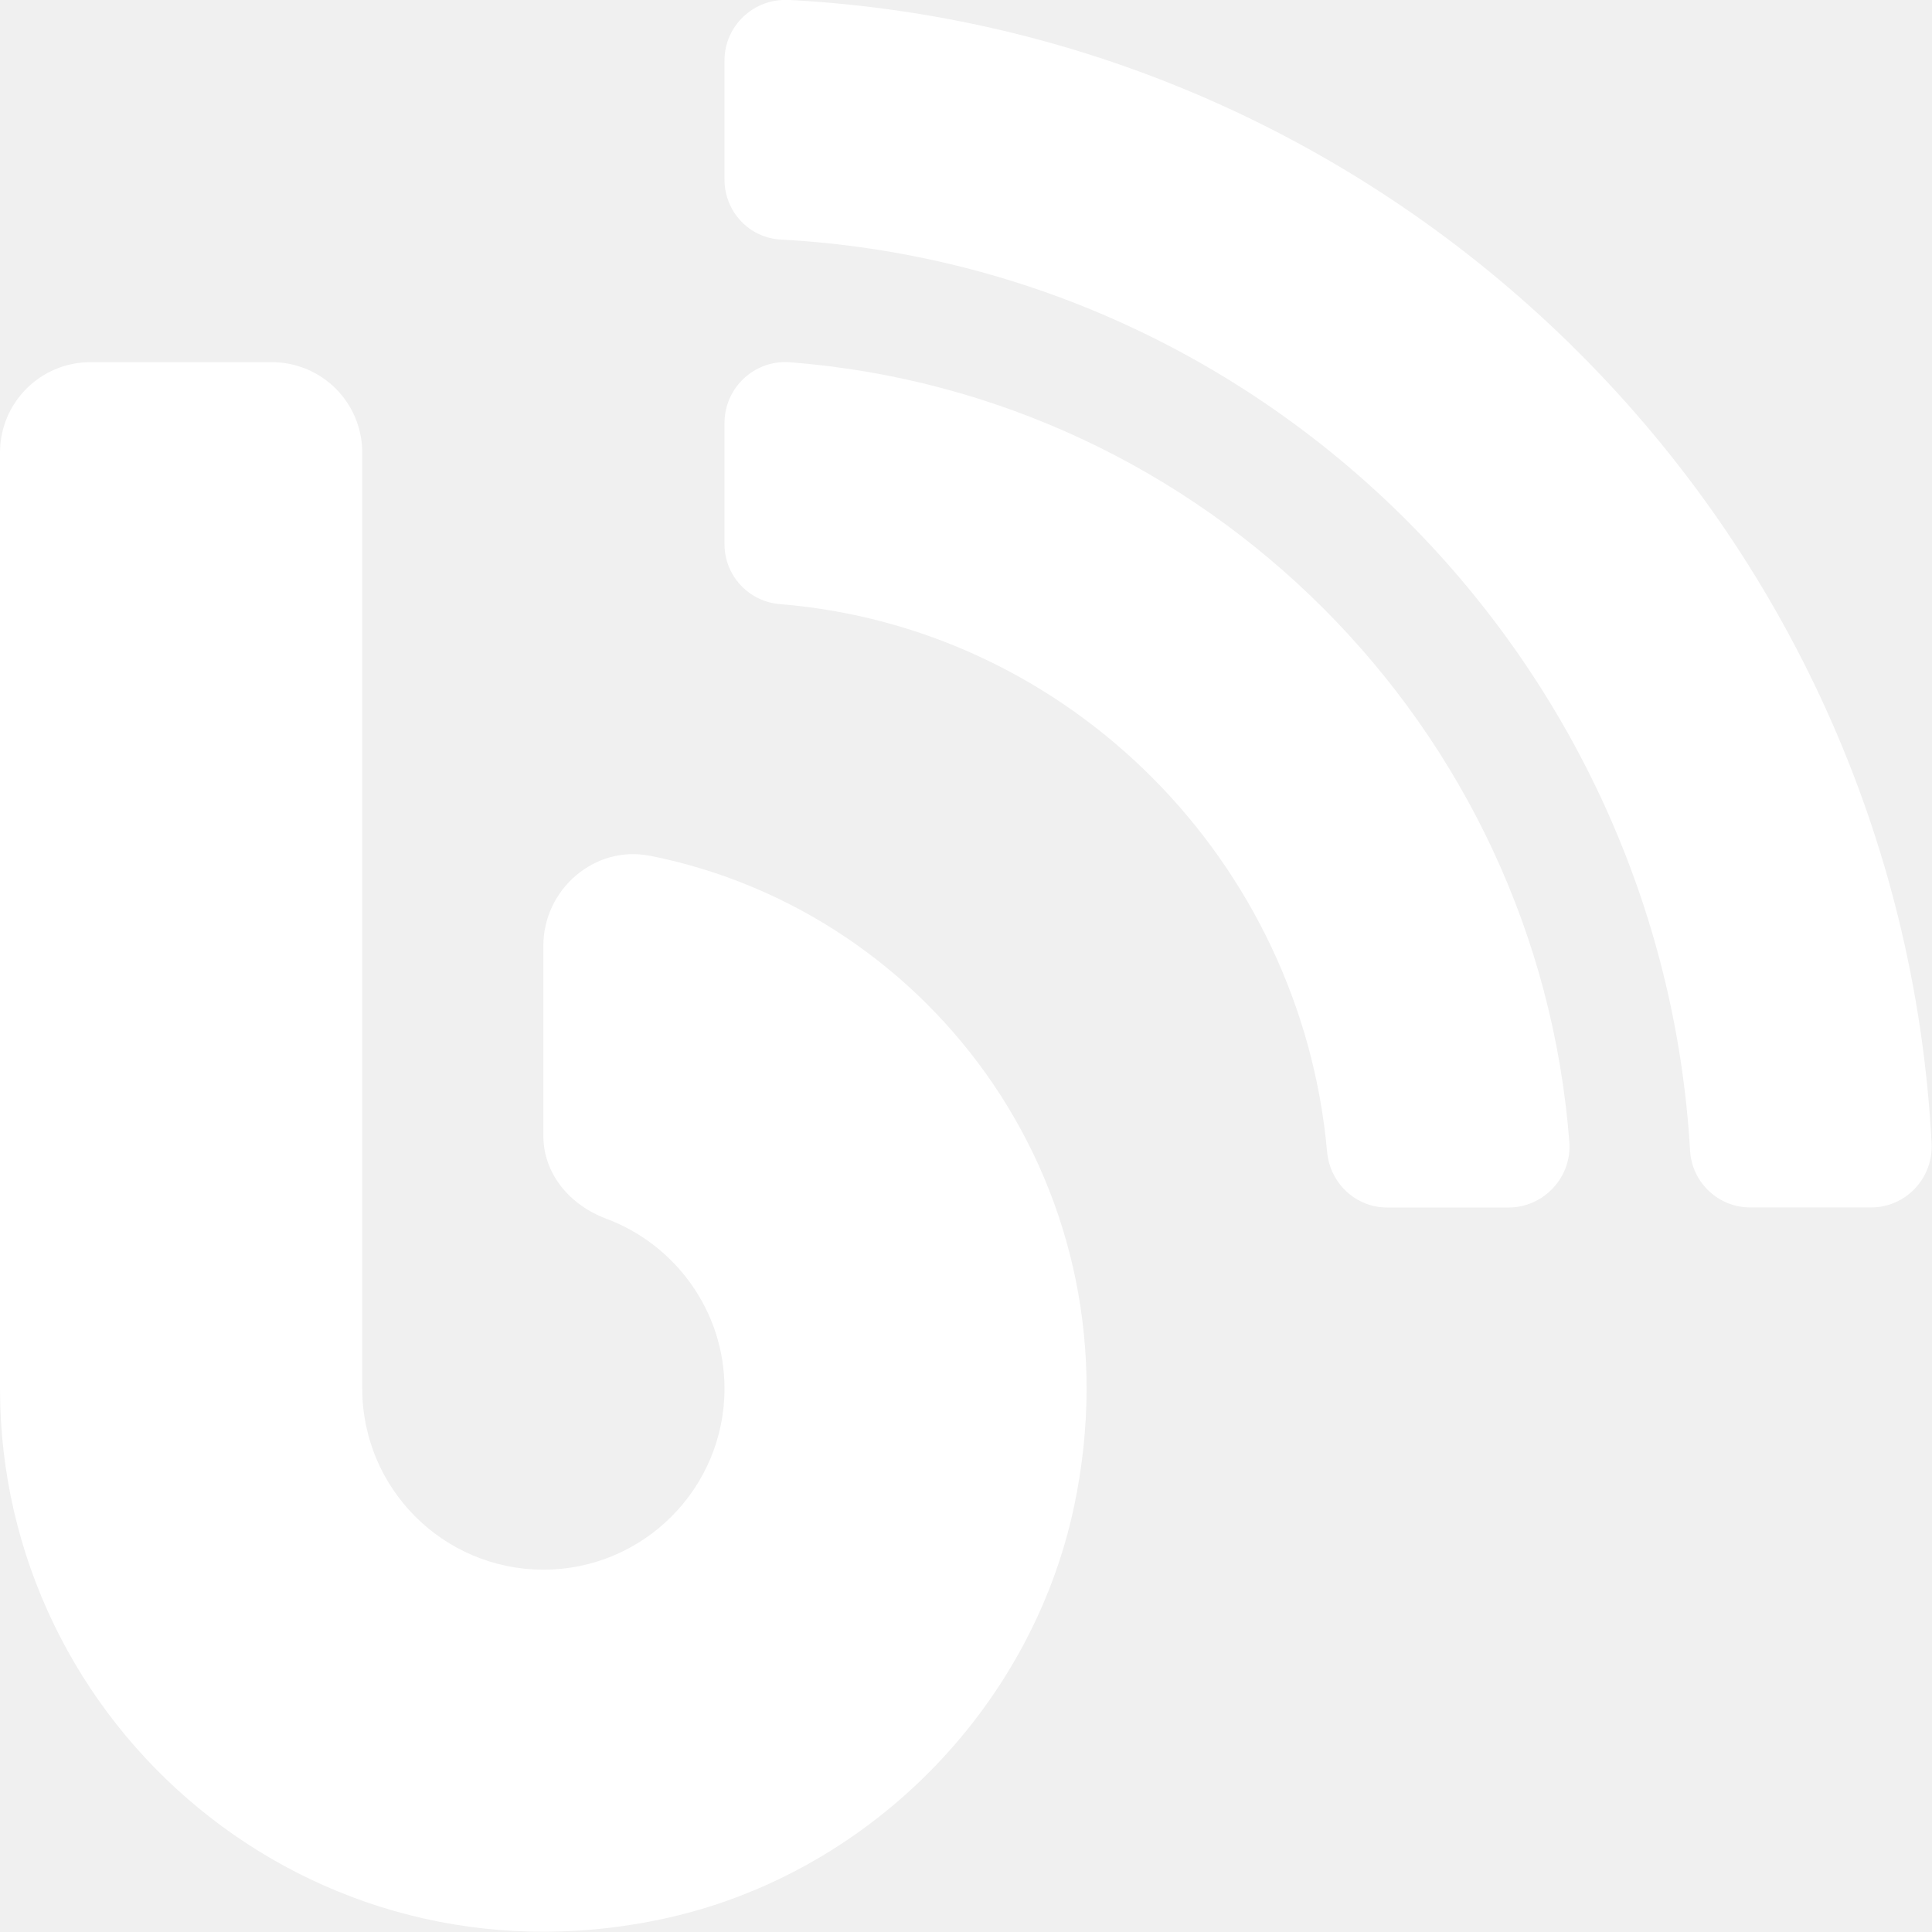
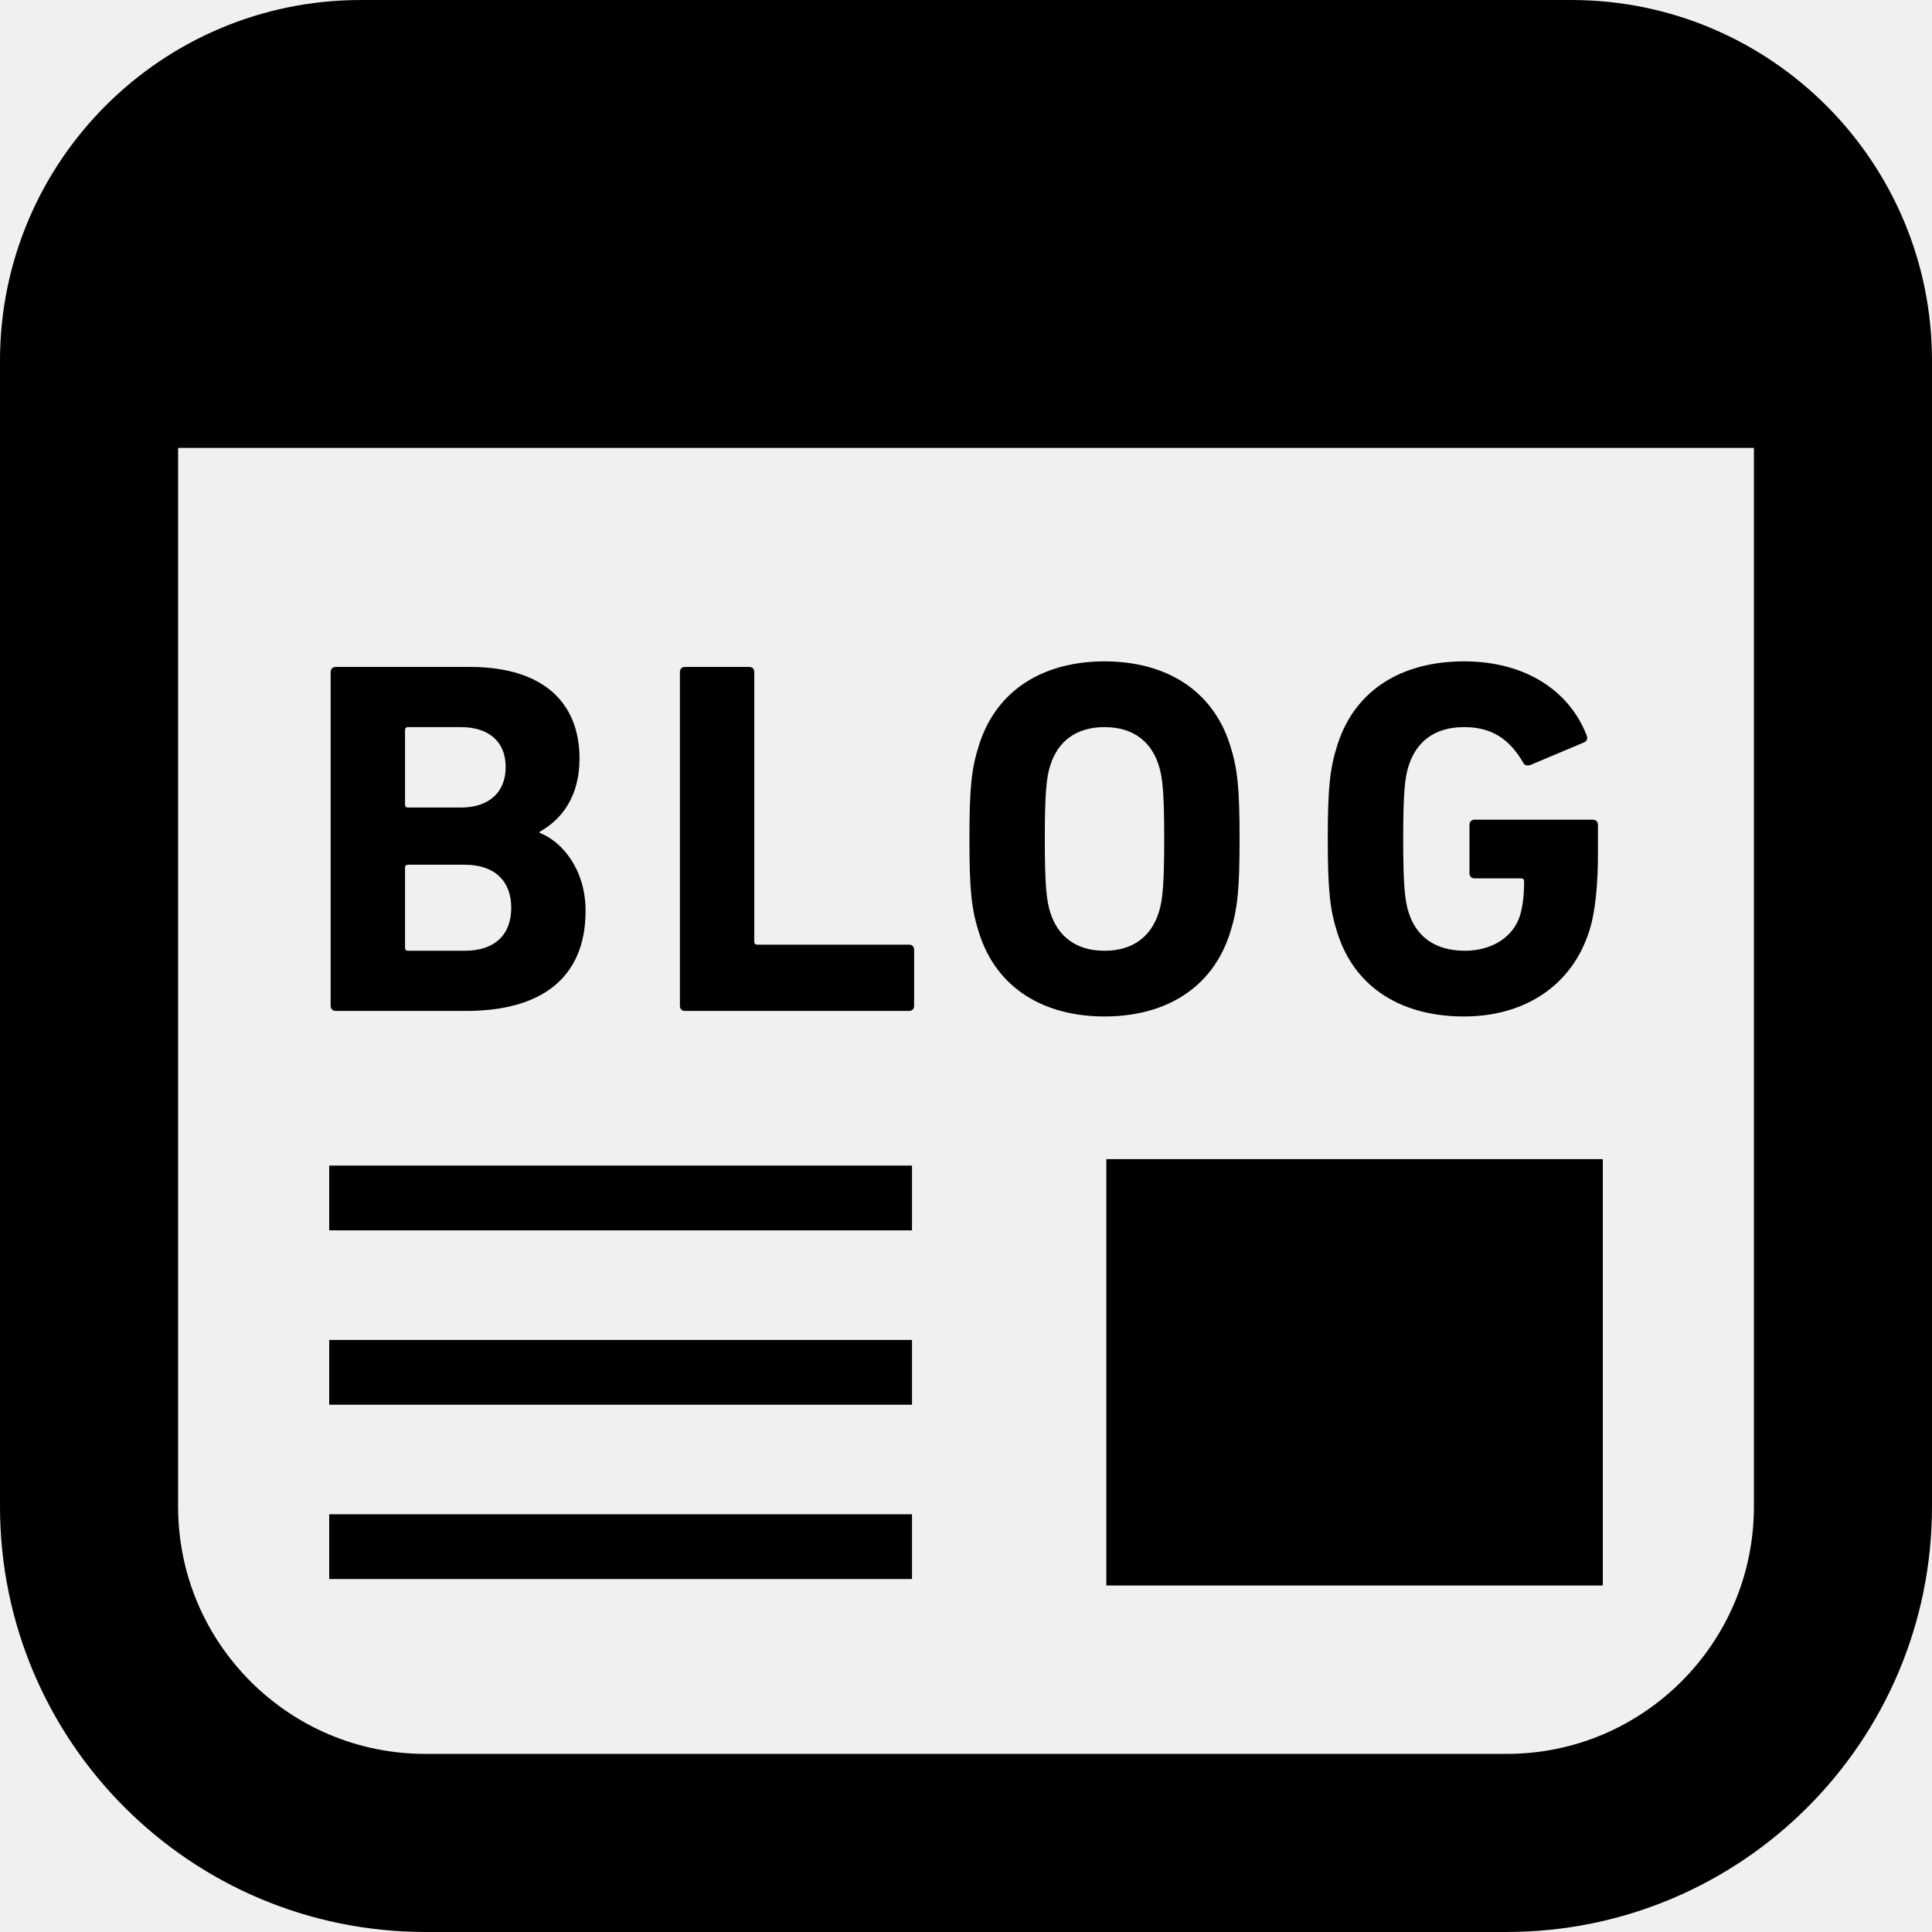
- <svg xmlns="http://www.w3.org/2000/svg" fill="none" height="24" viewBox="0 0 24 24" width="24">
-   <clipPath id="a">
-     <path d="m0 0h24v24h-24z" />
-   </clipPath>
-   <g clip-path="url(#a)">
-     <path d="m8.072 10.631c-.684-.136-1.322.417-1.322 1.116v2.362c0 .478.333.863.783 1.031.853.319 1.467 1.144 1.467 2.109 0 1.242-1.008 2.25-2.25 2.25s-2.25-1.008-2.25-2.25v-11.625c0-.623-.502-1.125-1.125-1.125h-2.25c-.623 0-1.125.502-1.125 1.125v11.625c0 4.195 3.848 7.509 8.203 6.595 2.55-.534 4.608-2.597 5.142-5.142.816-3.886-1.734-7.369-5.273-8.072zm1.725-10.631c-.431-.023-.797.319-.797.75v1.481c0 .398.309.727.703.745 6.066.328 10.941 5.25 11.292 11.32.023.394.352.703.745.703h1.505c.431 0 .773-.366.75-.797-.398-7.65-6.548-13.8-14.198-14.203zm.014 4.5c-.436-.033-.811.314-.811.755v1.505c0 .394.305.717.694.745 3.6.295 6.469 3.197 6.792 6.806.037.389.356.689.745.689h1.509c.436 0 .787-.375.755-.811-.394-5.161-4.523-9.291-9.684-9.689z" fill="#fff" />
+ <svg xmlns="http://www.w3.org/2000/svg" version="1.1" id="_x32_" viewBox="0 0 512 512" xml:space="preserve">
+   <style type="text/css">
+ 	.st0{fill:#000000;}
+ </style>
+   <g>
+     <rect x="293.186" y="307.184" class="st0" width="131.572" height="112.986" />
+     <rect x="87.243" y="308.893" class="st0" width="154.448" height="17.162" />
+     <rect x="87.243" y="401.298" class="st0" width="154.448" height="17.162" />
+     <rect x="87.243" y="355.1" class="st0" width="154.448" height="17.162" />
+     <path class="st0" d="M416.428,0.004H95.58C42.787,0.013,0.016,42.792,0,95.577v303.685   c0.025,62.262,50.463,112.717,112.742,112.734h286.524c62.27-0.017,112.717-50.464,112.734-112.734V95.577   C511.992,42.792,469.212,0.013,416.428,0.004z M464.805,399.262c-0.008,18.15-7.308,34.424-19.198,46.34   c-11.916,11.891-28.19,19.19-46.34,19.198H112.742c-18.15-0.009-34.433-7.308-46.348-19.198   c-11.892-11.916-19.182-28.19-19.198-46.34V118.696h417.61V399.262z" />
+     <path class="st0" d="M88.96,267.908h34.583c19.71,0,31.642-8.581,31.642-26.548c0-10.852-6.167-18.368-12.2-20.648v-0.268   c6.034-3.352,10.592-9.519,10.592-19.432c0-14.489-9.251-24.268-29.086-24.268H88.96c-0.796,0-1.332,0.536-1.332,1.34v88.475   C87.628,267.371,88.164,267.908,88.96,267.908z M107.338,193.495c0-0.528,0.251-0.804,0.804-0.804h13.944   c7.5,0,11.925,3.888,11.925,10.584c0,6.712-4.425,10.734-11.925,10.734h-13.944c-0.553,0-0.804-0.268-0.804-0.804V193.495z    M107.338,229.955c0-0.528,0.251-0.795,0.804-0.795h15c8.061,0,12.343,4.424,12.343,11.405c0,7.097-4.282,11.396-12.343,11.396h-15   c-0.553,0-0.804-0.276-0.804-0.812V229.955z" />
+     <path class="st0" d="M181.516,267.908h59.404c0.796,0,1.332-0.536,1.332-1.349v-14.874c0-0.813-0.536-1.341-1.332-1.341h-40.224   c-0.544,0-0.804-0.268-0.804-0.812v-71.447c0-0.804-0.528-1.34-1.341-1.34h-17.036c-0.805,0-1.332,0.536-1.332,1.34v88.475   C180.183,267.371,180.711,267.908,181.516,267.908z" />
+     <path class="st0" d="M292.708,269.374c15.963,0,28.558-7.366,33.251-22.115c2.011-6.301,2.539-11.396,2.539-24.938   c0-13.542-0.528-18.637-2.539-24.939c-4.693-14.739-17.288-22.114-33.251-22.114c-15.956,0-28.558,7.375-33.243,22.114   c-2.02,6.302-2.556,11.397-2.556,24.939c0,13.542,0.536,18.637,2.556,24.938C264.149,262.009,276.752,269.374,292.708,269.374z    M278.361,202.746c2.011-6.301,6.847-10.055,14.346-10.055c7.508,0,12.335,3.754,14.346,10.055   c1.073,3.226,1.474,7.634,1.474,19.576c0,11.924-0.402,16.357-1.474,19.567c-2.011,6.31-6.838,10.072-14.346,10.072   c-7.5,0-12.335-3.763-14.346-10.072c-1.064-3.21-1.475-7.643-1.475-19.567C276.886,210.38,277.297,205.972,278.361,202.746z" />
+     <path class="st0" d="M387.961,269.374c16.081,0,28.685-8.171,33.251-22.794c1.6-4.952,2.263-12.46,2.263-20.505v-7.517   c0-0.788-0.536-1.333-1.332-1.333h-31.366c-0.813,0-1.349,0.545-1.349,1.333v12.888c0,0.796,0.536,1.332,1.349,1.332h12.326   c0.536,0,0.805,0.277,0.805,0.805c0,3.879-0.403,6.703-1.073,8.991c-1.878,6.026-7.777,9.386-14.614,9.386   c-7.91,0-12.88-3.763-14.891-10.072c-1.064-3.21-1.466-7.643-1.466-19.567c0-11.941,0.402-16.223,1.466-19.441   c2.011-6.302,6.847-10.19,14.631-10.19c7.5,0,12.05,3.218,15.678,9.385c0.269,0.67,0.939,0.939,1.886,0.67l14.338-6.033   c0.796-0.402,0.947-1.206,0.536-2.019c-4.299-10.995-15.419-19.425-32.439-19.425c-16.232,0-28.835,7.375-33.527,22.114   c-2.012,6.302-2.556,11.397-2.556,24.939c0,13.542,0.545,18.637,2.556,24.938C359.126,262.009,371.73,269.374,387.961,269.374z" />
  </g>
</svg>
